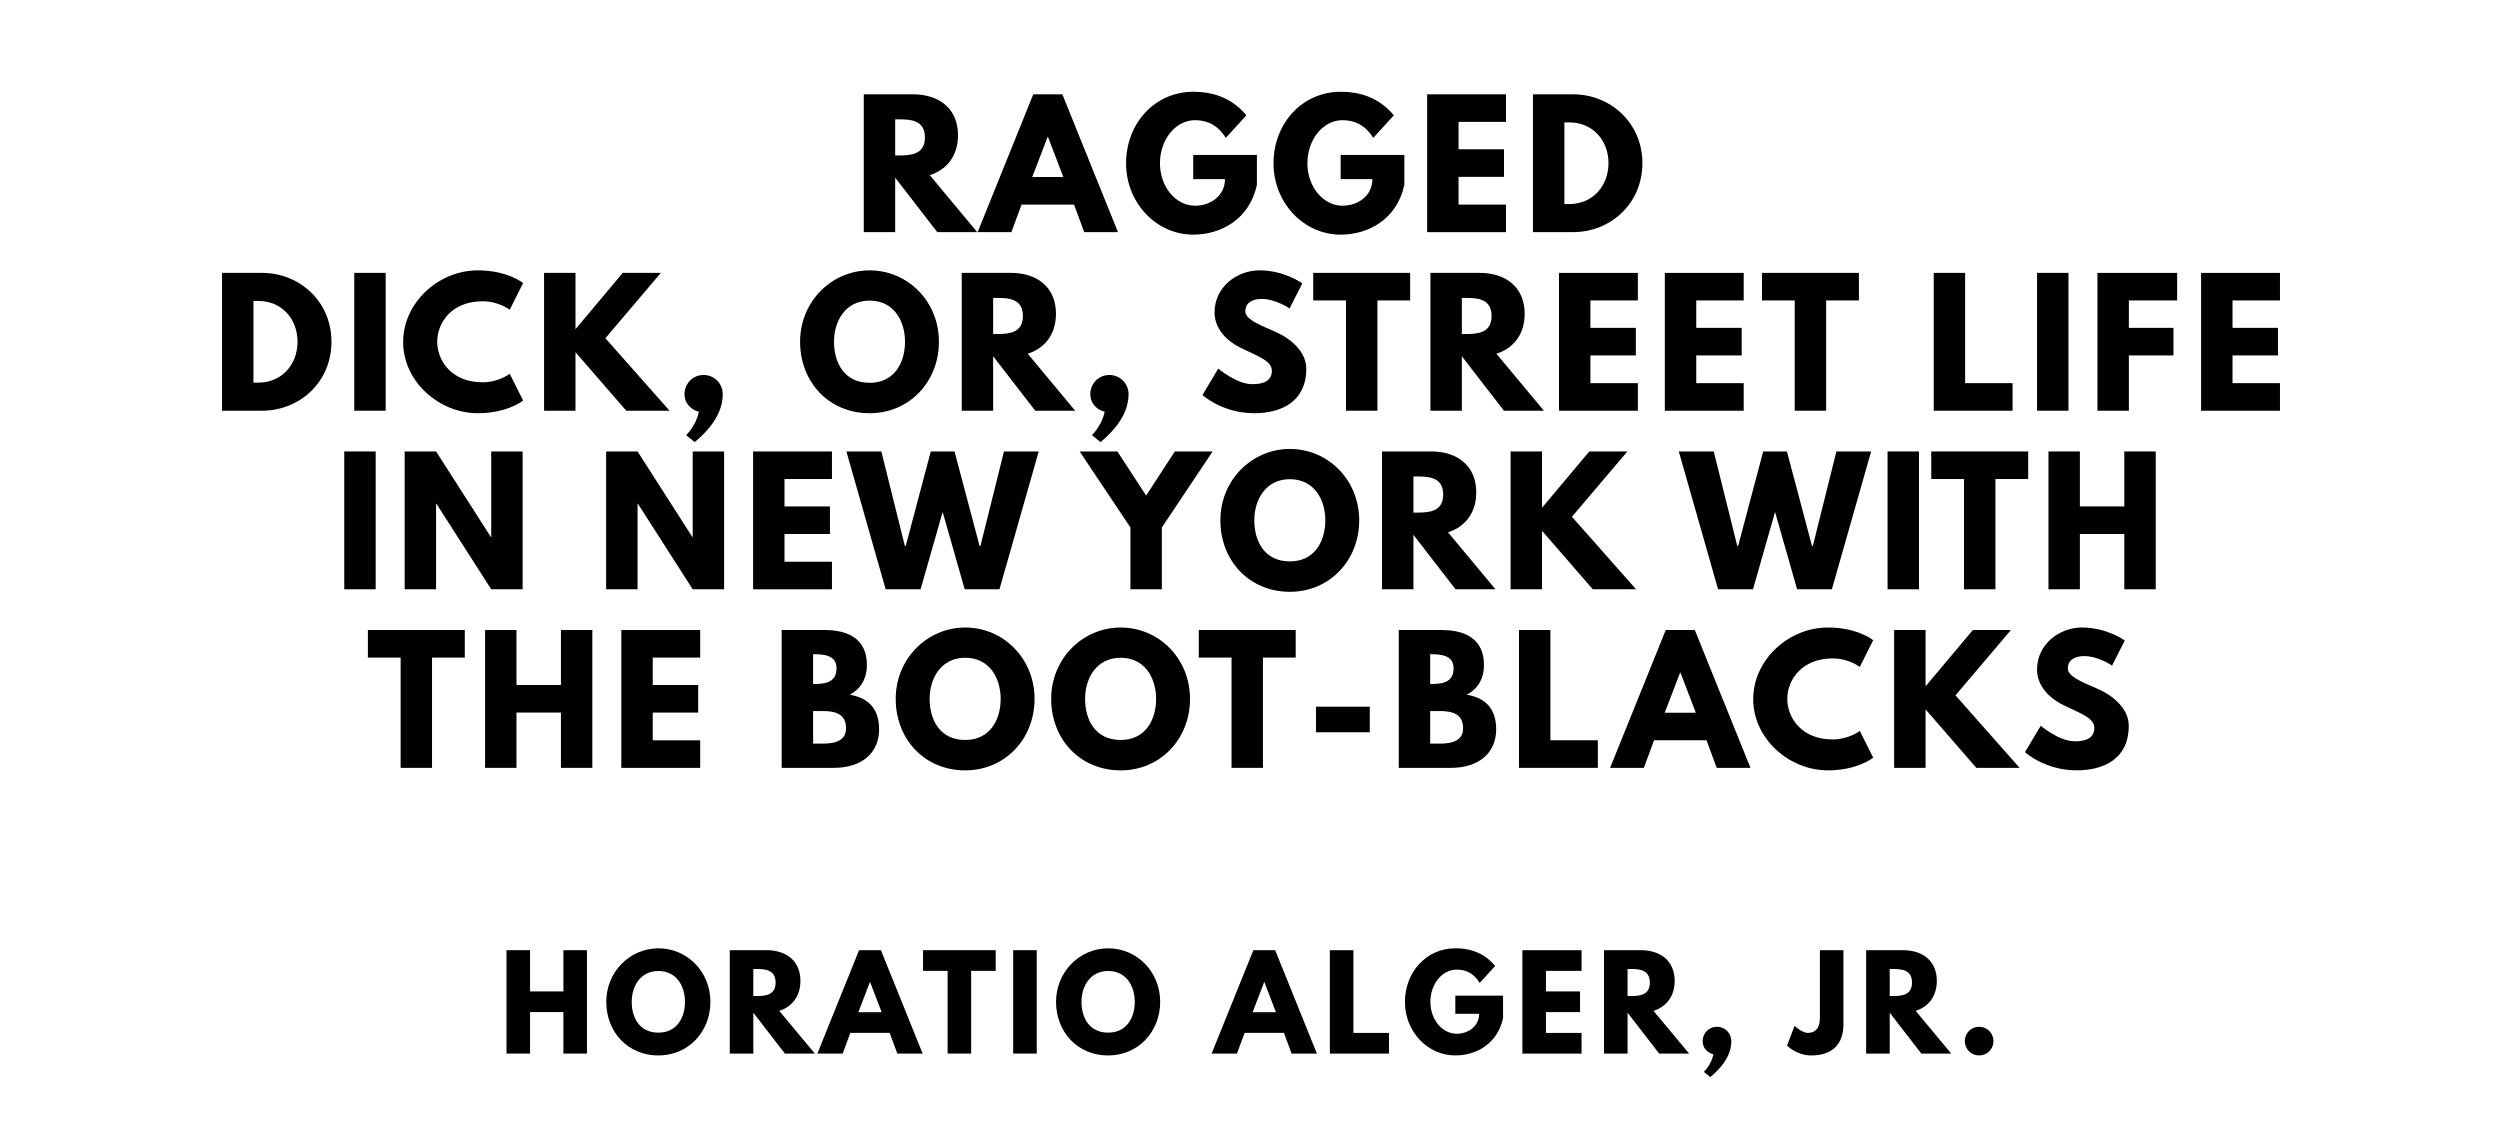
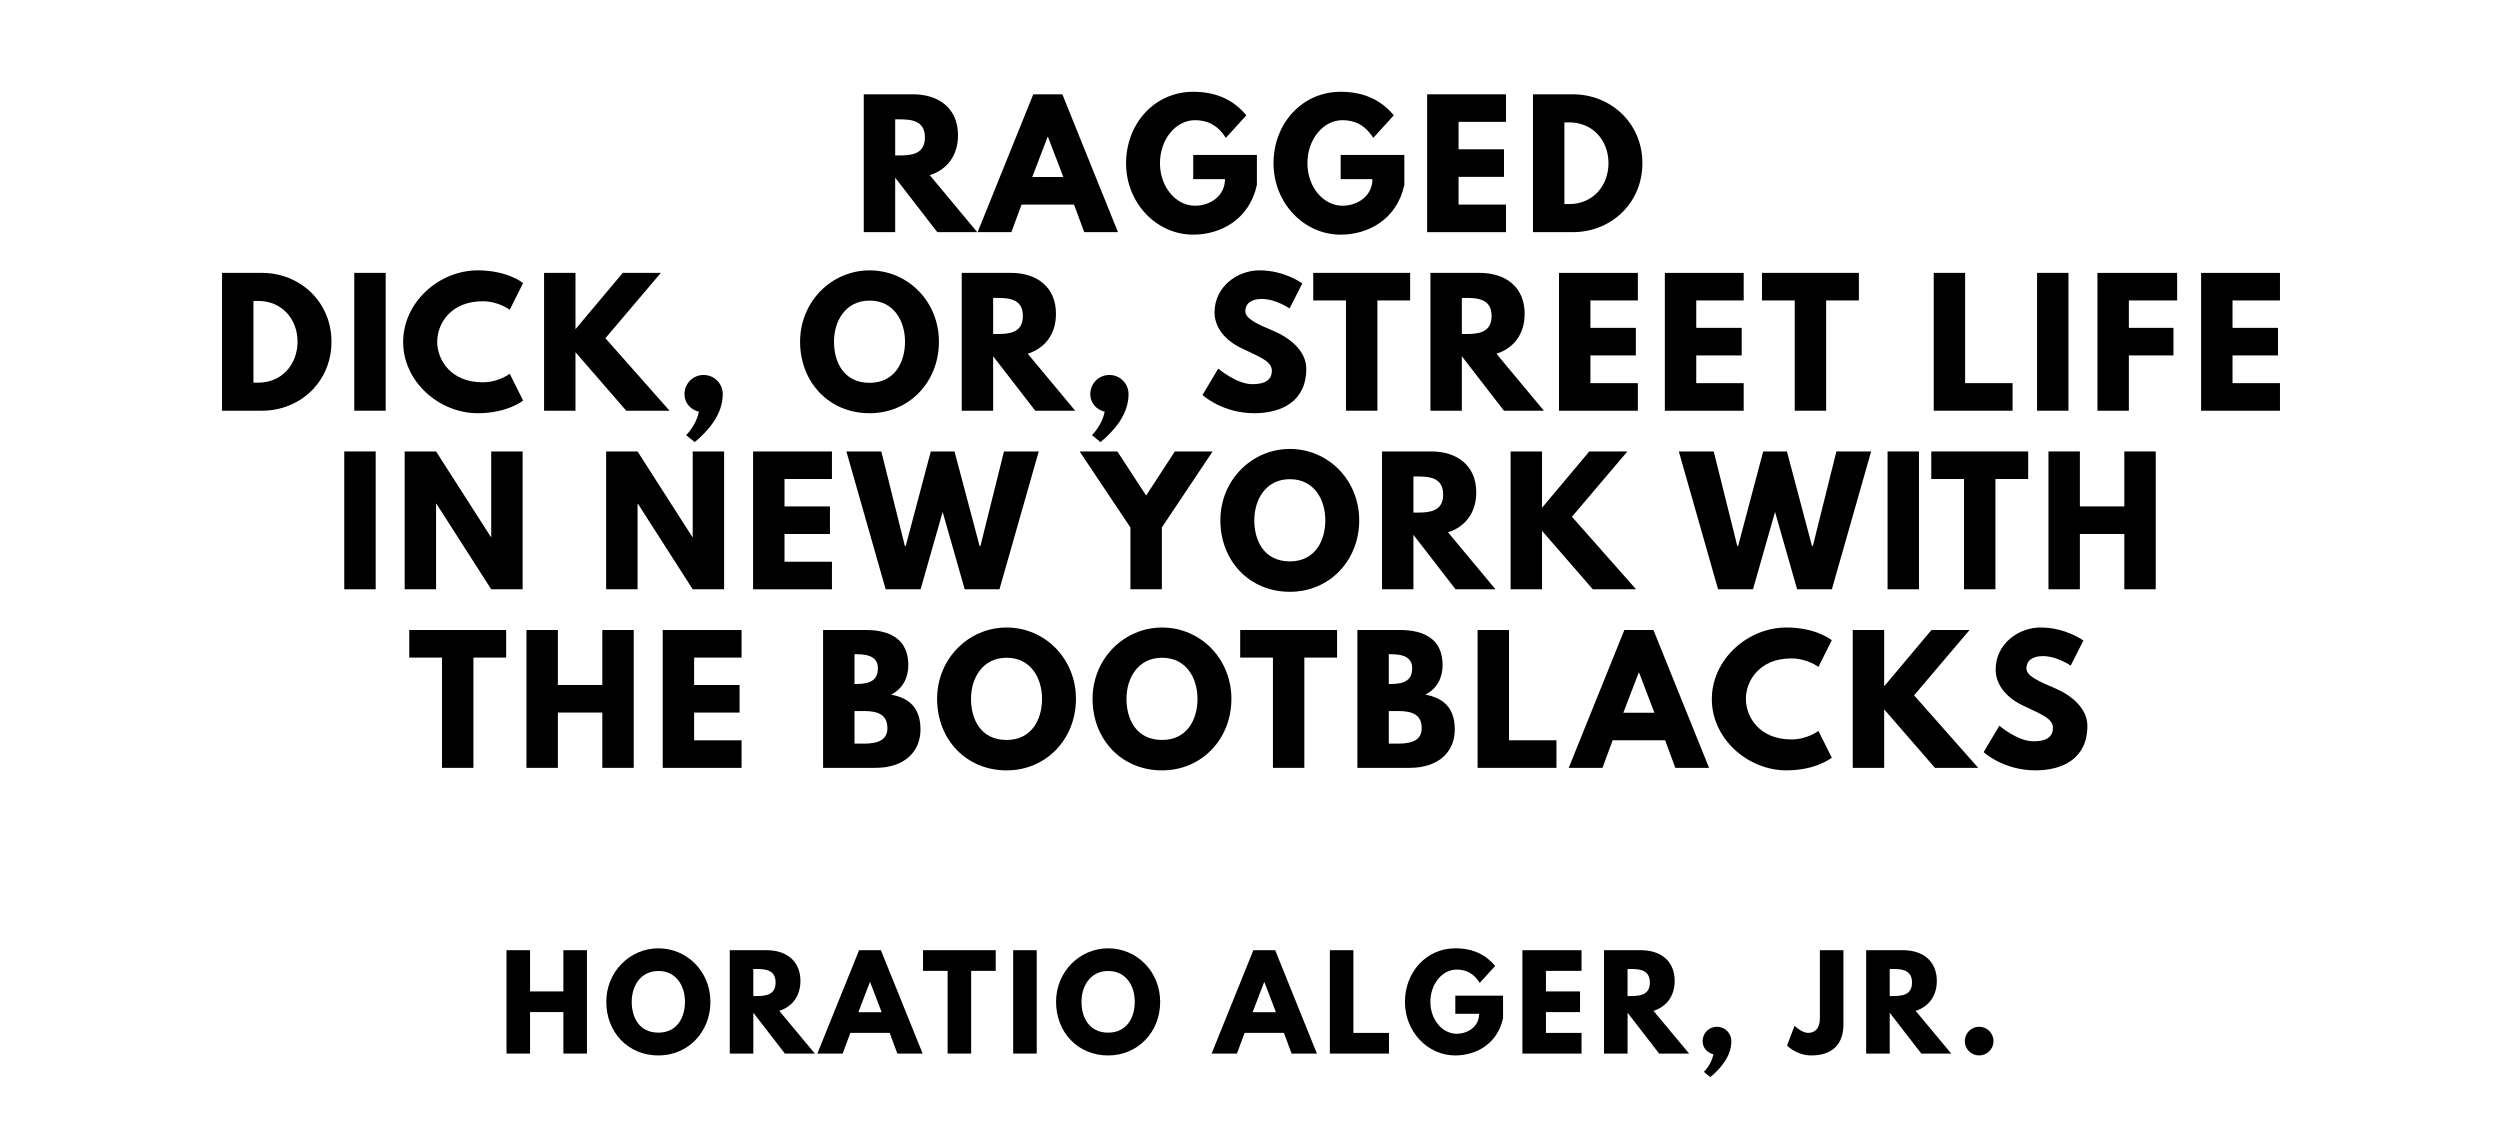
<svg xmlns="http://www.w3.org/2000/svg" version="1.1" viewBox="0 0 1400 640">
  <g aria-label="RAGGED">
    <path d="M483.71,52.81l27.60,0.00c14.32,0.00,25.17,7.77,25.17,22.92c0.00,11.60-6.36,19.37-15.81,22.36l26.57,31.91l-22.36,0.00l-23.58-30.50l0.00,30.50l-17.59,0.00l0.00-77.19z  M501.30,87.05l2.06,0.00c6.64,0.00,14.60-0.47,14.60-10.11s-7.95-10.11-14.60-10.11l-2.06,0.00l0.00,20.21z" />
    <path d="M594.91,52.81l31.16,77.19l-18.90,0.00l-5.71-15.44l-29.38,0.00l-5.71,15.44l-18.90,0.00l31.16-77.19l16.28,0.00z  M595.47,99.12l-8.61-22.46l-0.19,0.00l-8.61,22.46l17.40,0.00z" />
    <path d="M703.86,86.77l0.00,16.75c-4.21,19.56-20.49,27.88-35.65,27.88c-20.77,0.00-37.61-17.87-37.61-39.95c0.00-22.18,15.91-40.05,37.61-40.05c13.57,0.00,23.02,5.05,29.75,13.19l-11.51,12.63c-4.49-7.20-10.39-9.92-17.22-9.92c-10.85,0.00-19.65,10.76-19.65,24.14c0.00,13.10,8.80,23.77,19.65,23.77c8.42,0.00,16.75-5.43,16.75-14.88l-17.78,0.00l0.00-13.57l35.65,0.00z" />
    <path d="M786.43,86.77l0.00,16.75c-4.21,19.56-20.49,27.88-35.65,27.88c-20.77,0.00-37.61-17.87-37.61-39.95c0.00-22.18,15.91-40.05,37.61-40.05c13.57,0.00,23.02,5.05,29.75,13.19l-11.51,12.63c-4.49-7.20-10.39-9.92-17.22-9.92c-10.85,0.00-19.65,10.76-19.65,24.14c0.00,13.10,8.80,23.77,19.65,23.77c8.42,0.00,16.75-5.43,16.75-14.88l-17.78,0.00l0.00-13.57l35.65,0.00z" />
    <path d="M843.36,52.81l0.00,15.44l-26.57,0.00l0.00,15.35l25.45,0.00l0.00,15.44l-25.45,0.00l0.00,15.53l26.57,0.00l0.00,15.44l-44.16,0.00l0.00-77.19l44.16,0.00z" />
    <path d="M858.46,52.81l22.36,0.00c21.15,0.00,38.92,16.09,38.92,38.55c0.00,22.55-17.68,38.64-38.92,38.64l-22.36,0.00l0.00-77.19z  M876.06,114.28l2.71,0.00c13.01,0.00,21.89-9.92,21.99-22.83c0.00-12.91-8.89-22.92-21.99-22.92l-2.71,0.00l0.00,45.75z" />
  </g>
  <g aria-label="DICK, OR, STREET LIFE">
    <path d="M124.34,152.81l22.36,0.00c21.15,0.00,38.92,16.09,38.92,38.55c0.00,22.55-17.68,38.64-38.92,38.64l-22.36,0.00l0.00-77.19z  M141.93,214.28l2.71,0.00c13.01,0.00,21.89-9.92,21.99-22.83c0.00-12.91-8.89-22.92-21.99-22.92l-2.71,0.00l0.00,45.75z" />
    <path d="M215.98,152.81l0.00,77.19l-17.59,0.00l0.00-77.19l17.59,0.00z" />
    <path d="M270.29,214.09c8.98,0.00,15.16-4.77,15.16-4.77l7.49,14.97s-8.61,7.11-25.36,7.11c-21.80,0.00-41.82-17.78-41.82-39.86c0.00-22.18,19.93-40.14,41.82-40.14c16.75,0.00,25.36,7.11,25.36,7.11l-7.49,14.97s-6.18-4.77-15.16-4.77c-17.68,0.00-25.45,12.35-25.45,22.64c0.00,10.39,7.77,22.74,25.45,22.74z" />
    <path d="M374.94,230.00l-24.23,0.00l-28.44-32.75l0.00,32.75l-17.59,0.00l0.00-77.19l17.59,0.00l0.00,31.53l26.48-31.53l21.33,0.00l-31.06,36.58z" />
    <path d="M393.98,209.98c5.99,0.00,10.76,4.77,10.76,10.76c0.00,11.32-8.05,20.49-15.72,26.85l-4.77-3.93s5.61-5.33,7.11-13.10c-4.58-1.12-8.05-4.87-8.05-9.82c0.00-5.99,4.77-10.76,10.67-10.76z" />
    <path d="M448.05,191.36c0.00-22.55,17.68-39.95,38.92-39.95c21.43,0.00,38.83,17.40,38.83,39.95s-16.65,40.05-38.83,40.05c-22.83,0.00-38.92-17.50-38.92-40.05z  M467.04,191.36c0.00,11.51,5.52,23.02,19.93,23.02c14.04,0.00,19.84-11.51,19.84-23.02s-6.18-23.02-19.84-23.02c-13.57,0.00-19.93,11.51-19.93,23.02z" />
    <path d="M538.57,152.81l27.60,0.00c14.32,0.00,25.17,7.77,25.17,22.92c0.00,11.60-6.36,19.37-15.81,22.36l26.57,31.91l-22.36,0.00l-23.58-30.50l0.00,30.50l-17.59,0.00l0.00-77.19z  M556.16,187.05l2.06,0.00c6.64,0.00,14.60-0.47,14.60-10.11s-7.95-10.11-14.60-10.11l-2.06,0.00l0.00,20.21z" />
    <path d="M621.23,209.98c5.99,0.00,10.76,4.77,10.76,10.76c0.00,11.32-8.05,20.49-15.72,26.85l-4.77-3.93s5.61-5.33,7.11-13.10c-4.58-1.12-8.05-4.87-8.05-9.82c0.00-5.99,4.77-10.76,10.67-10.76z" />
    <path d="M705.33,151.40c14.04,0.00,23.95,7.30,23.95,7.30l-7.11,14.04s-7.67-5.33-15.63-5.33c-5.99,0.00-9.17,2.71-9.17,6.92c0.00,4.30,7.30,7.39,16.09,11.13c8.61,3.65,18.06,10.95,18.06,21.05c0.00,18.43-14.04,24.89-29.10,24.89c-18.06,0.00-29.01-10.20-29.01-10.20l8.80-14.78s10.29,8.70,18.90,8.70c3.84,0.00,11.13-0.37,11.13-7.58c0.00-5.61-8.23-8.14-17.40-12.73c-9.26-4.58-14.69-11.79-14.69-19.84c0.00-14.41,12.73-23.58,25.17-23.58z" />
    <path d="M735.41,168.25l0.00-15.44l54.27,0.00l0.00,15.44l-18.34,0.00l0.00,61.75l-17.59,0.00l0.00-61.75l-18.34,0.00z" />
    <path d="M801.04,152.81l27.60,0.00c14.32,0.00,25.17,7.77,25.17,22.92c0.00,11.60-6.36,19.37-15.81,22.36l26.57,31.91l-22.36,0.00l-23.58-30.50l0.00,30.50l-17.59,0.00l0.00-77.19z  M818.63,187.05l2.06,0.00c6.64,0.00,14.60-0.47,14.60-10.11s-7.95-10.11-14.60-10.11l-2.06,0.00l0.00,20.21z" />
    <path d="M917.20,152.81l0.00,15.44l-26.57,0.00l0.00,15.35l25.45,0.00l0.00,15.44l-25.45,0.00l0.00,15.53l26.57,0.00l0.00,15.44l-44.16,0.00l0.00-77.19l44.16,0.00z" />
    <path d="M976.47,152.81l0.00,15.44l-26.57,0.00l0.00,15.35l25.45,0.00l0.00,15.44l-25.45,0.00l0.00,15.53l26.57,0.00l0.00,15.44l-44.16,0.00l0.00-77.19l44.16,0.00z" />
    <path d="M986.71,168.25l0.00-15.44l54.27,0.00l0.00,15.44l-18.34,0.00l0.00,61.75l-17.59,0.00l0.00-61.75l-18.34,0.00z" />
    <path d="M1100.47,152.81l0.00,61.75l26.57,0.00l0.00,15.44l-44.16,0.00l0.00-77.19l17.59,0.00z" />
    <path d="M1158.34,152.81l0.00,77.19l-17.59,0.00l0.00-77.19l17.59,0.00z" />
    <path d="M1219.20,152.81l0.00,15.44l-27.04,0.00l0.00,15.35l24.98,0.00l0.00,15.44l-24.98,0.00l0.00,30.97l-17.59,0.00l0.00-77.19l44.63,0.00z" />
    <path d="M1276.78,152.81l0.00,15.44l-26.57,0.00l0.00,15.35l25.45,0.00l0.00,15.44l-25.45,0.00l0.00,15.53l26.57,0.00l0.00,15.44l-44.16,0.00l0.00-77.19l44.16,0.00z" />
  </g>
  <g aria-label="IN NEW YORK WITH">
    <path d="M210.38,252.81l0.00,77.19l-17.59,0.00l0.00-77.19l17.59,0.00z" />
    <path d="M244.20,282.09l0.00,47.91l-17.59,0.00l0.00-77.19l17.59,0.00l30.69,47.91l0.19,0.00l0.00-47.91l17.59,0.00l0.00,77.19l-17.59,0.00l-30.69-47.91l-0.19,0.00z" />
    <path d="M357.03,282.09l0.00,47.91l-17.59,0.00l0.00-77.19l17.59,0.00l30.69,47.91l0.19,0.00l0.00-47.91l17.59,0.00l0.00,77.19l-17.59,0.00l-30.69-47.91l-0.19,0.00z" />
    <path d="M465.89,252.81l0.00,15.44l-26.57,0.00l0.00,15.35l25.45,0.00l0.00,15.44l-25.45,0.00l0.00,15.53l26.57,0.00l0.00,15.44l-44.16,0.00l0.00-77.19l44.16,0.00z" />
    <path d="M540.23,330.00l-12.35-43.32l-12.35,43.32l-19.56,0.00l-21.99-77.19l19.56,0.00l13.19,52.96l0.47,0.00l14.04-52.96l13.29,0.00l14.04,52.96l0.47,0.00l13.19-52.96l19.46,0.00l-21.99,77.19l-19.46,0.00z" />
    <path d="M604.59,252.81l21.15,0.00l16.09,24.70l16.09-24.70l21.15,0.00l-28.44,42.57l0.00,34.62l-17.59,0.00l0.00-34.62z" />
    <path d="M683.41,291.36c0.00-22.55,17.68-39.95,38.92-39.95c21.43,0.00,38.83,17.40,38.83,39.95s-16.65,40.05-38.83,40.05c-22.83,0.00-38.92-17.50-38.92-40.05z  M702.41,291.36c0.00,11.51,5.52,23.02,19.93,23.02c14.04,0.00,19.84-11.51,19.84-23.02s-6.18-23.02-19.84-23.02c-13.57,0.00-19.93,11.51-19.93,23.02z" />
    <path d="M773.93,252.81l27.60,0.00c14.32,0.00,25.17,7.77,25.17,22.92c0.00,11.60-6.36,19.37-15.81,22.36l26.57,31.91l-22.36,0.00l-23.58-30.50l0.00,30.50l-17.59,0.00l0.00-77.19z  M791.52,287.05l2.06,0.00c6.64,0.00,14.60-0.47,14.60-10.11s-7.95-10.11-14.60-10.11l-2.06,0.00l0.00,20.21z" />
    <path d="M916.20,330.00l-24.23,0.00l-28.44-32.75l0.00,32.75l-17.59,0.00l0.00-77.19l17.59,0.00l0.00,31.53l26.48-31.53l21.33,0.00l-31.06,36.58z" />
    <path d="M1006.38,330.00l-12.35-43.32l-12.35,43.32l-19.56,0.00l-21.99-77.19l19.56,0.00l13.19,52.96l0.47,0.00l14.04-52.96l13.29,0.00l14.04,52.96l0.47,0.00l13.19-52.96l19.46,0.00l-21.99,77.19l-19.46,0.00z" />
    <path d="M1074.63,252.81l0.00,77.19l-17.59,0.00l0.00-77.19l17.59,0.00z" />
    <path d="M1081.51,268.25l0.00-15.44l54.27,0.00l0.00,15.44l-18.34,0.00l0.00,61.75l-17.59,0.00l0.00-61.75l-18.34,0.00z" />
    <path d="M1164.73,299.03l0.00,30.97l-17.59,0.00l0.00-77.19l17.59,0.00l0.00,30.78l24.89,0.00l0.00-30.78l17.59,0.00l0.00,77.19l-17.59,0.00l0.00-30.97l-24.89,0.00z" />
  </g>
-   <g aria-label="THE BOOT-BLACKS">
-     <path d="M206.01,368.25l0.00-15.44l54.27,0.00l0.00,15.44l-18.34,0.00l0.00,61.75l-17.59,0.00l0.00-61.75l-18.34,0.00z" />
-     <path d="M289.23,399.03l0.00,30.97l-17.59,0.00l0.00-77.19l17.59,0.00l0.00,30.78l24.89,0.00l0.00-30.78l17.59,0.00l0.00,77.19l-17.59,0.00l0.00-30.97l-24.89,0.00z" />
-     <path d="M392.10,352.81l0.00,15.44l-26.57,0.00l0.00,15.35l25.45,0.00l0.00,15.44l-25.45,0.00l0.00,15.53l26.57,0.00l0.00,15.44l-44.16,0.00l0.00-77.19l44.16,0.00z" />
-     <path d="M437.75,352.81l23.95,0.00c13.29,0.00,23.77,4.96,23.77,19.65c0.00,7.11-3.09,13.19-9.64,16.56c9.64,1.68,16.47,7.02,16.47,19.46c0.00,12.73-9.26,21.52-25.26,21.52l-29.29,0.00l0.00-77.19z  M455.34,383.03l1.40,0.00c7.58,0.00,11.70-2.34,11.70-8.80c0.00-5.52-4.02-7.86-11.70-7.86l-1.40,0.00l0.00,16.65z  M455.34,416.43l5.52,0.00c8.33,0.00,12.91-2.53,12.91-8.61c0.00-7.11-4.58-9.64-12.91-9.64l-5.52,0.00l0.00,18.25z" />
-     <path d="M501.60,391.36c0.00-22.55,17.68-39.95,38.92-39.95c21.43,0.00,38.83,17.40,38.83,39.95s-16.65,40.05-38.83,40.05c-22.83,0.00-38.92-17.50-38.92-40.05z  M520.60,391.36c0.00,11.51,5.52,23.02,19.93,23.02c14.04,0.00,19.84-11.51,19.84-23.02s-6.18-23.02-19.84-23.02c-13.57,0.00-19.93,11.51-19.93,23.02z" />
-     <path d="M588.66,391.36c0.00-22.55,17.68-39.95,38.92-39.95c21.43,0.00,38.83,17.40,38.83,39.95s-16.65,40.05-38.83,40.05c-22.83,0.00-38.92-17.50-38.92-40.05z  M607.65,391.36c0.00,11.51,5.52,23.02,19.93,23.02c14.04,0.00,19.84-11.51,19.84-23.02s-6.18-23.02-19.84-23.02c-13.57,0.00-19.93,11.51-19.93,23.02z" />
-     <path d="M671.32,368.25l0.00-15.44l54.27,0.00l0.00,15.44l-18.34,0.00l0.00,61.75l-17.59,0.00l0.00-61.75l-18.34,0.00z" />
-     <path d="M736.95,395.75l30.13,0.00l0.00,14.32l-30.13,0.00l0.00-14.32z" />
-     <path d="M783.31,352.81l23.95,0.00c13.29,0.00,23.77,4.96,23.77,19.65c0.00,7.11-3.09,13.19-9.64,16.56c9.64,1.68,16.47,7.02,16.47,19.46c0.00,12.73-9.26,21.52-25.26,21.52l-29.29,0.00l0.00-77.19z  M800.90,383.03l1.40,0.00c7.58,0.00,11.70-2.34,11.70-8.80c0.00-5.52-4.02-7.86-11.70-7.86l-1.40,0.00l0.00,16.65z  M800.90,416.43l5.52,0.00c8.33,0.00,12.91-2.53,12.91-8.61c0.00-7.11-4.58-9.64-12.91-9.64l-5.52,0.00l0.00,18.25z" />
-     <path d="M868.22,352.81l0.00,61.75l26.57,0.00l0.00,15.44l-44.16,0.00l0.00-77.19l17.59,0.00z" />
-     <path d="M949.10,352.81l31.16,77.19l-18.90,0.00l-5.71-15.44l-29.38,0.00l-5.71,15.44l-18.90,0.00l31.16-77.19l16.28,0.00z  M949.66,399.12l-8.61-22.46l-0.19,0.00l-8.61,22.46l17.40,0.00z" />
-     <path d="M1026.33,414.09c8.98,0.00,15.16-4.77,15.16-4.77l7.49,14.97s-8.61,7.11-25.36,7.11c-21.80,0.00-41.82-17.78-41.82-39.86c0.00-22.18,19.93-40.14,41.82-40.14c16.75,0.00,25.36,7.11,25.36,7.11l-7.49,14.97s-6.18-4.77-15.16-4.77c-17.68,0.00-25.45,12.35-25.45,22.64c0.00,10.39,7.77,22.74,25.45,22.74z" />
-     <path d="M1130.98,430.00l-24.23,0.00l-28.44-32.75l0.00,32.75l-17.59,0.00l0.00-77.19l17.59,0.00l0.00,31.53l26.48-31.53l21.33,0.00l-31.06,36.58z" />
-     <path d="M1165.92,351.40c14.04,0.00,23.95,7.30,23.95,7.30l-7.11,14.04s-7.67-5.33-15.63-5.33c-5.99,0.00-9.17,2.71-9.17,6.92c0.00,4.30,7.30,7.39,16.09,11.13c8.61,3.65,18.06,10.95,18.06,21.05c0.00,18.43-14.04,24.89-29.10,24.89c-18.06,0.00-29.01-10.20-29.01-10.20l8.80-14.78s10.29,8.70,18.90,8.70c3.84,0.00,11.13-0.37,11.13-7.58c0.00-5.61-8.23-8.14-17.40-12.73c-9.26-4.58-14.69-11.79-14.69-19.84c0.00-14.41,12.73-23.58,25.17-23.58z" />
+   <g aria-label="THE BOOTBLACKS">
+     <path d="M229.18,368.25l0.00-15.44l54.27,0.00l0.00,15.44l-18.34,0.00l0.00,61.75l-17.59,0.00l0.00-61.75l-18.34,0.00z" />
+     <path d="M312.41,399.03l0.00,30.97l-17.59,0.00l0.00-77.19l17.59,0.00l0.00,30.78l24.89,0.00l0.00-30.78l17.59,0.00l0.00,77.19l-17.59,0.00l0.00-30.97l-24.89,0.00z" />
+     <path d="M415.28,352.81l0.00,15.44l-26.57,0.00l0.00,15.35l25.45,0.00l0.00,15.44l-25.45,0.00l0.00,15.53l26.57,0.00l0.00,15.44l-44.16,0.00l0.00-77.19l44.16,0.00z" />
+     <path d="M460.93,352.81l23.95,0.00c13.29,0.00,23.77,4.96,23.77,19.65c0.00,7.11-3.09,13.19-9.64,16.56c9.64,1.68,16.47,7.02,16.47,19.46c0.00,12.73-9.26,21.52-25.26,21.52l-29.29,0.00l0.00-77.19z  M478.52,383.03l1.40,0.00c7.58,0.00,11.70-2.34,11.70-8.80c0.00-5.52-4.02-7.86-11.70-7.86l-1.40,0.00l0.00,16.65z  M478.52,416.43l5.52,0.00c8.33,0.00,12.91-2.53,12.91-8.61c0.00-7.11-4.58-9.64-12.91-9.64l-5.52,0.00l0.00,18.25z" />
+     <path d="M524.78,391.36c0.00-22.55,17.68-39.95,38.92-39.95c21.43,0.00,38.83,17.40,38.83,39.95s-16.65,40.05-38.83,40.05c-22.83,0.00-38.92-17.50-38.92-40.05z  M543.77,391.36c0.00,11.51,5.52,23.02,19.93,23.02c14.04,0.00,19.84-11.51,19.84-23.02s-6.18-23.02-19.84-23.02c-13.57,0.00-19.93,11.51-19.93,23.02z" />
+     <path d="M611.84,391.36c0.00-22.55,17.68-39.95,38.92-39.95c21.43,0.00,38.83,17.40,38.83,39.95s-16.65,40.05-38.83,40.05c-22.83,0.00-38.92-17.50-38.92-40.05z  M630.83,391.36c0.00,11.51,5.52,23.02,19.93,23.02c14.04,0.00,19.84-11.51,19.84-23.02s-6.18-23.02-19.84-23.02c-13.57,0.00-19.93,11.51-19.93,23.02z" />
+     <path d="M694.50,368.25l0.00-15.44l54.27,0.00l0.00,15.44l-18.34,0.00l0.00,61.75l-17.59,0.00l0.00-61.75l-18.34,0.00z" />
+     <path d="M760.13,352.81l23.95,0.00c13.29,0.00,23.77,4.96,23.77,19.65c0.00,7.11-3.09,13.19-9.64,16.56c9.64,1.68,16.47,7.02,16.47,19.46c0.00,12.73-9.26,21.52-25.26,21.52l-29.29,0.00l0.00-77.19z  M777.72,383.03l1.40,0.00c7.58,0.00,11.70-2.34,11.70-8.80c0.00-5.52-4.02-7.86-11.70-7.86l-1.40,0.00l0.00,16.65z  M777.72,416.43l5.52,0.00c8.33,0.00,12.91-2.53,12.91-8.61c0.00-7.11-4.58-9.64-12.91-9.64l-5.52,0.00l0.00,18.25z" />
+     <path d="M845.04,352.81l0.00,61.75l26.57,0.00l0.00,15.44l-44.16,0.00l0.00-77.19l17.59,0.00z" />
+     <path d="M925.92,352.81l31.16,77.19l-18.90,0.00l-5.71-15.44l-29.38,0.00l-5.71,15.44l-18.90,0.00l31.16-77.19l16.28,0.00z  M926.48,399.12l-8.61-22.46l-0.19,0.00l-8.61,22.46l17.40,0.00z" />
+     <path d="M1003.15,414.09c8.98,0.00,15.16-4.77,15.16-4.77l7.49,14.97s-8.61,7.11-25.36,7.11c-21.80,0.00-41.82-17.78-41.82-39.86c0.00-22.18,19.93-40.14,41.82-40.14c16.75,0.00,25.36,7.11,25.36,7.11l-7.49,14.97s-6.18-4.77-15.16-4.77c-17.68,0.00-25.45,12.35-25.45,22.64c0.00,10.39,7.77,22.74,25.45,22.74z" />
+     <path d="M1107.80,430.00l-24.23,0.00l-28.44-32.75l0.00,32.75l-17.59,0.00l0.00-77.19l17.59,0.00l0.00,31.53l26.48-31.53l21.33,0.00l-31.06,36.58z" />
+     <path d="M1142.75,351.40c14.04,0.00,23.95,7.30,23.95,7.30l-7.11,14.04s-7.67-5.33-15.63-5.33c-5.99,0.00-9.17,2.71-9.17,6.92c0.00,4.30,7.30,7.39,16.09,11.13c8.61,3.65,18.06,10.95,18.06,21.05c0.00,18.43-14.04,24.89-29.10,24.89c-18.06,0.00-29.01-10.20-29.01-10.20l8.80-14.78s10.29,8.70,18.90,8.70c3.84,0.00,11.13-0.37,11.13-7.58c0.00-5.61-8.23-8.14-17.40-12.73c-9.26-4.58-14.69-11.79-14.69-19.84c0.00-14.41,12.73-23.58,25.17-23.58z" />
  </g>
  <g aria-label="HORATIO ALGER, JR.">
    <path d="M296.83,566.77l0.00,23.23l-13.19,0.00l0.00-57.89l13.19,0.00l0.00,23.09l18.67,0.00l0.00-23.09l13.19,0.00l0.00,57.89l-13.19,0.00l0.00-23.23l-18.67,0.00z" />
    <path d="M339.52,561.02c0.00-16.91,13.26-29.96,29.19-29.96c16.07,0.00,29.12,13.05,29.12,29.96s-12.49,30.04-29.12,30.04c-17.12,0.00-29.19-13.12-29.19-30.04z  M353.76,561.02c0.00,8.63,4.14,17.26,14.95,17.26c10.53,0.00,14.88-8.63,14.88-17.26s-4.63-17.26-14.88-17.26c-10.18,0.00-14.95,8.63-14.95,17.26z" />
    <path d="M408.66,532.11l20.70,0.00c10.74,0.00,18.88,5.82,18.88,17.19c0.00,8.70-4.77,14.53-11.86,16.77l19.93,23.93l-16.77,0.00l-17.68-22.88l0.00,22.88l-13.19,0.00l0.00-57.89z  M421.85,557.79l1.54,0.00c4.98,0.00,10.95-0.35,10.95-7.58s-5.96-7.58-10.95-7.58l-1.54,0.00l0.00,15.16z" />
    <path d="M493.31,532.11l23.37,57.89l-14.18,0.00l-4.28-11.58l-22.04,0.00l-4.28,11.58l-14.18,0.00l23.37-57.89l12.21,0.00z  M493.73,566.84l-6.46-16.84l-0.14,0.00l-6.46,16.84l13.05,0.00z" />
    <path d="M516.90,543.68l0.00-11.58l40.70,0.00l0.00,11.58l-13.75,0.00l0.00,46.32l-13.19,0.00l0.00-46.32l-13.75,0.00z" />
    <path d="M580.57,532.11l0.00,57.89l-13.19,0.00l0.00-57.89l13.19,0.00z" />
    <path d="M591.39,561.02c0.00-16.91,13.26-29.96,29.19-29.96c16.07,0.00,29.12,13.05,29.12,29.96s-12.49,30.04-29.12,30.04c-17.12,0.00-29.19-13.12-29.19-30.04z  M605.64,561.02c0.00,8.63,4.14,17.26,14.95,17.26c10.53,0.00,14.88-8.63,14.88-17.26s-4.63-17.26-14.88-17.26c-10.18,0.00-14.95,8.63-14.95,17.26z" />
    <path d="M714.10,532.11l23.37,57.89l-14.18,0.00l-4.28-11.58l-22.04,0.00l-4.28,11.58l-14.18,0.00l23.37-57.89l12.21,0.00z  M714.52,566.84l-6.46-16.84l-0.14,0.00l-6.46,16.84l13.05,0.00z" />
    <path d="M757.90,532.11l0.00,46.32l19.93,0.00l0.00,11.58l-33.12,0.00l0.00-57.89l13.19,0.00z" />
    <path d="M841.71,557.58l0.00,12.56c-3.16,14.67-15.37,20.91-26.74,20.91c-15.58,0.00-28.21-13.40-28.21-29.96c0.00-16.63,11.93-30.04,28.21-30.04c10.18,0.00,17.26,3.79,22.32,9.89l-8.63,9.47c-3.37-5.40-7.79-7.44-12.91-7.44c-8.14,0.00-14.74,8.07-14.74,18.11c0.00,9.82,6.60,17.82,14.74,17.82c6.32,0.00,12.56-4.07,12.56-11.16l-13.33,0.00l0.00-10.18l26.74,0.00z" />
    <path d="M885.66,532.11l0.00,11.58l-19.93,0.00l0.00,11.51l19.09,0.00l0.00,11.58l-19.09,0.00l0.00,11.65l19.93,0.00l0.00,11.58l-33.12,0.00l0.00-57.89l33.12,0.00z" />
    <path d="M898.24,532.11l20.70,0.00c10.74,0.00,18.88,5.82,18.88,17.19c0.00,8.70-4.77,14.53-11.86,16.77l19.93,23.93l-16.77,0.00l-17.68-22.88l0.00,22.88l-13.19,0.00l0.00-57.89z  M911.43,557.79l1.54,0.00c4.98,0.00,10.95-0.35,10.95-7.58s-5.96-7.58-10.95-7.58l-1.54,0.00l0.00,15.16z" />
    <path d="M961.48,574.98c4.49,0.00,8.07,3.58,8.07,8.07c0.00,8.49-6.04,15.37-11.79,20.14l-3.58-2.95s4.21-4.00,5.33-9.82c-3.44-0.84-6.04-3.65-6.04-7.37c0.00-4.49,3.58-8.07,8.00-8.07z" />
    <path d="M1032.32,532.11l0.00,41.54c0.00,11.37-6.46,17.40-18.04,17.40c-8.28,0.00-13.54-5.54-13.54-5.54l4.21-11.02s4.14,3.93,7.51,3.93c3.79,0.00,6.67-2.32,6.67-8.14l0.00-38.18l13.19,0.00z" />
    <path d="M1045.04,532.11l20.70,0.00c10.74,0.00,18.88,5.82,18.88,17.19c0.00,8.70-4.77,14.53-11.86,16.77l19.93,23.93l-16.77,0.00l-17.68-22.88l0.00,22.88l-13.19,0.00l0.00-57.89z  M1058.24,557.79l1.54,0.00c4.98,0.00,10.95-0.35,10.95-7.58s-5.96-7.58-10.95-7.58l-1.54,0.00l0.00,15.16z" />
    <path d="M1108.29,574.98c4.49,0.00,8.07,3.58,8.07,8.07c0.00,4.42-3.58,8.00-8.07,8.00c-4.42,0.00-8.00-3.58-8.00-8.00c0.00-4.49,3.58-8.07,8.00-8.07z" />
  </g>
</svg>
